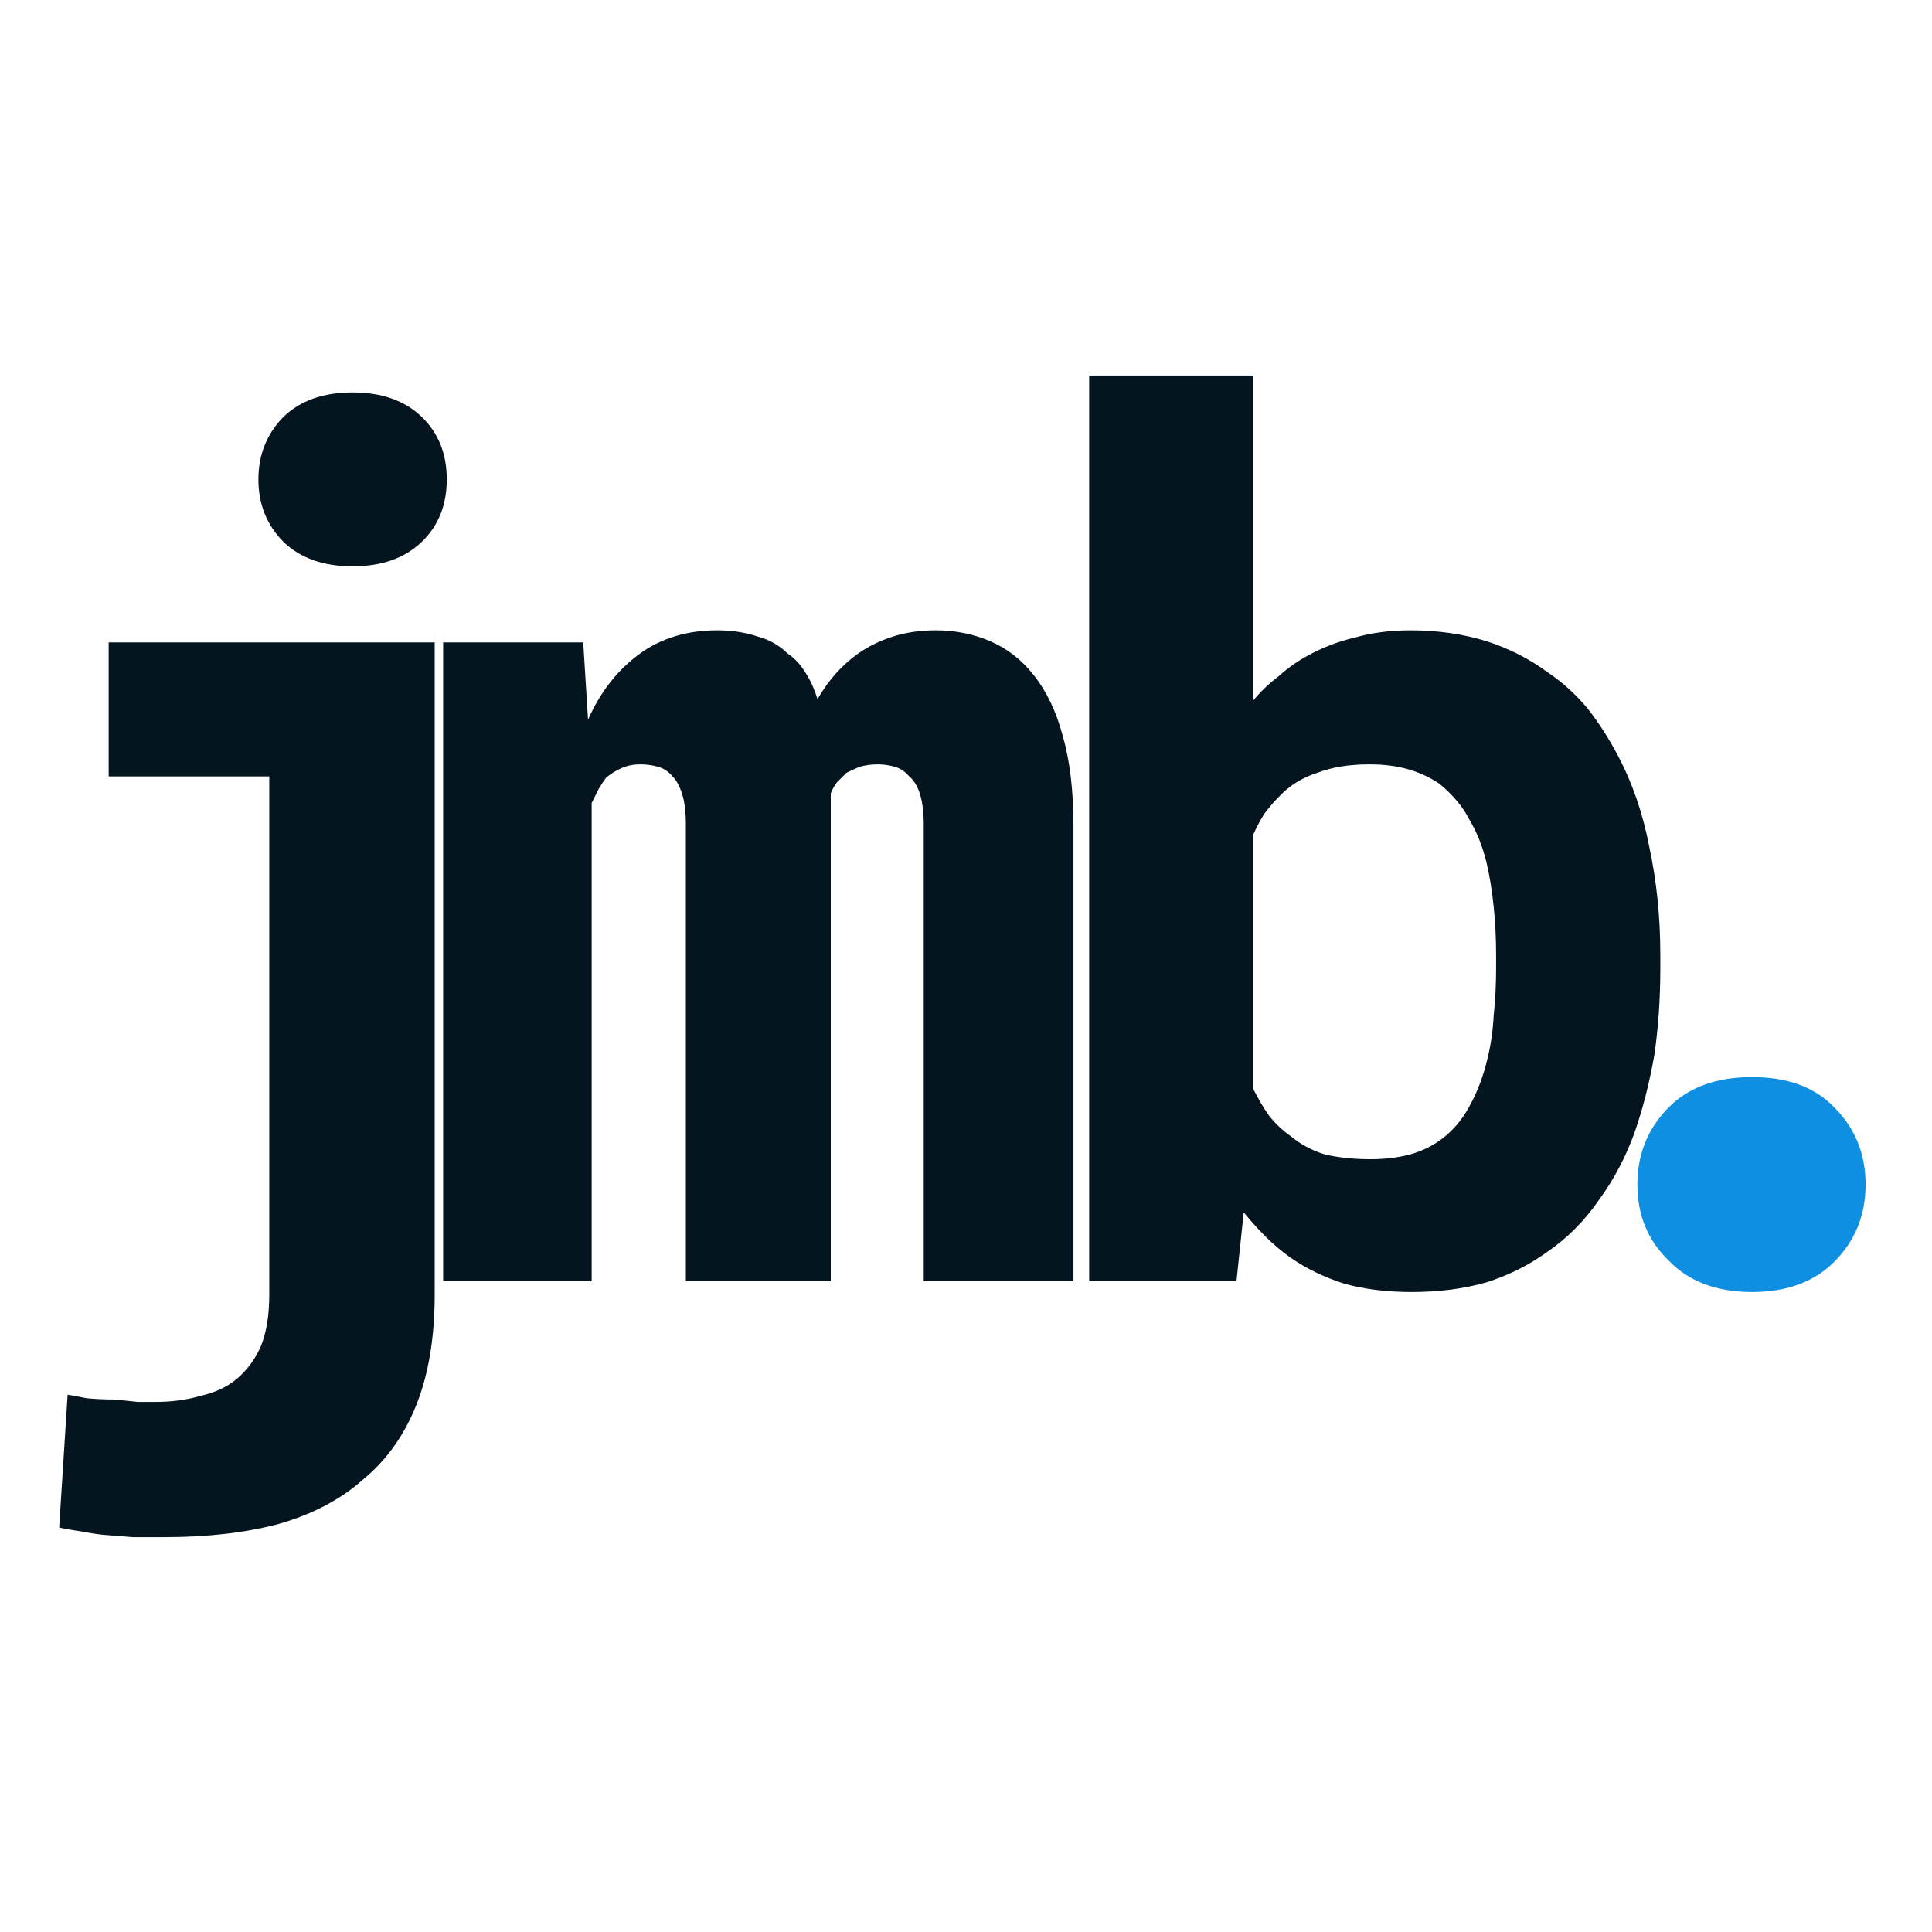
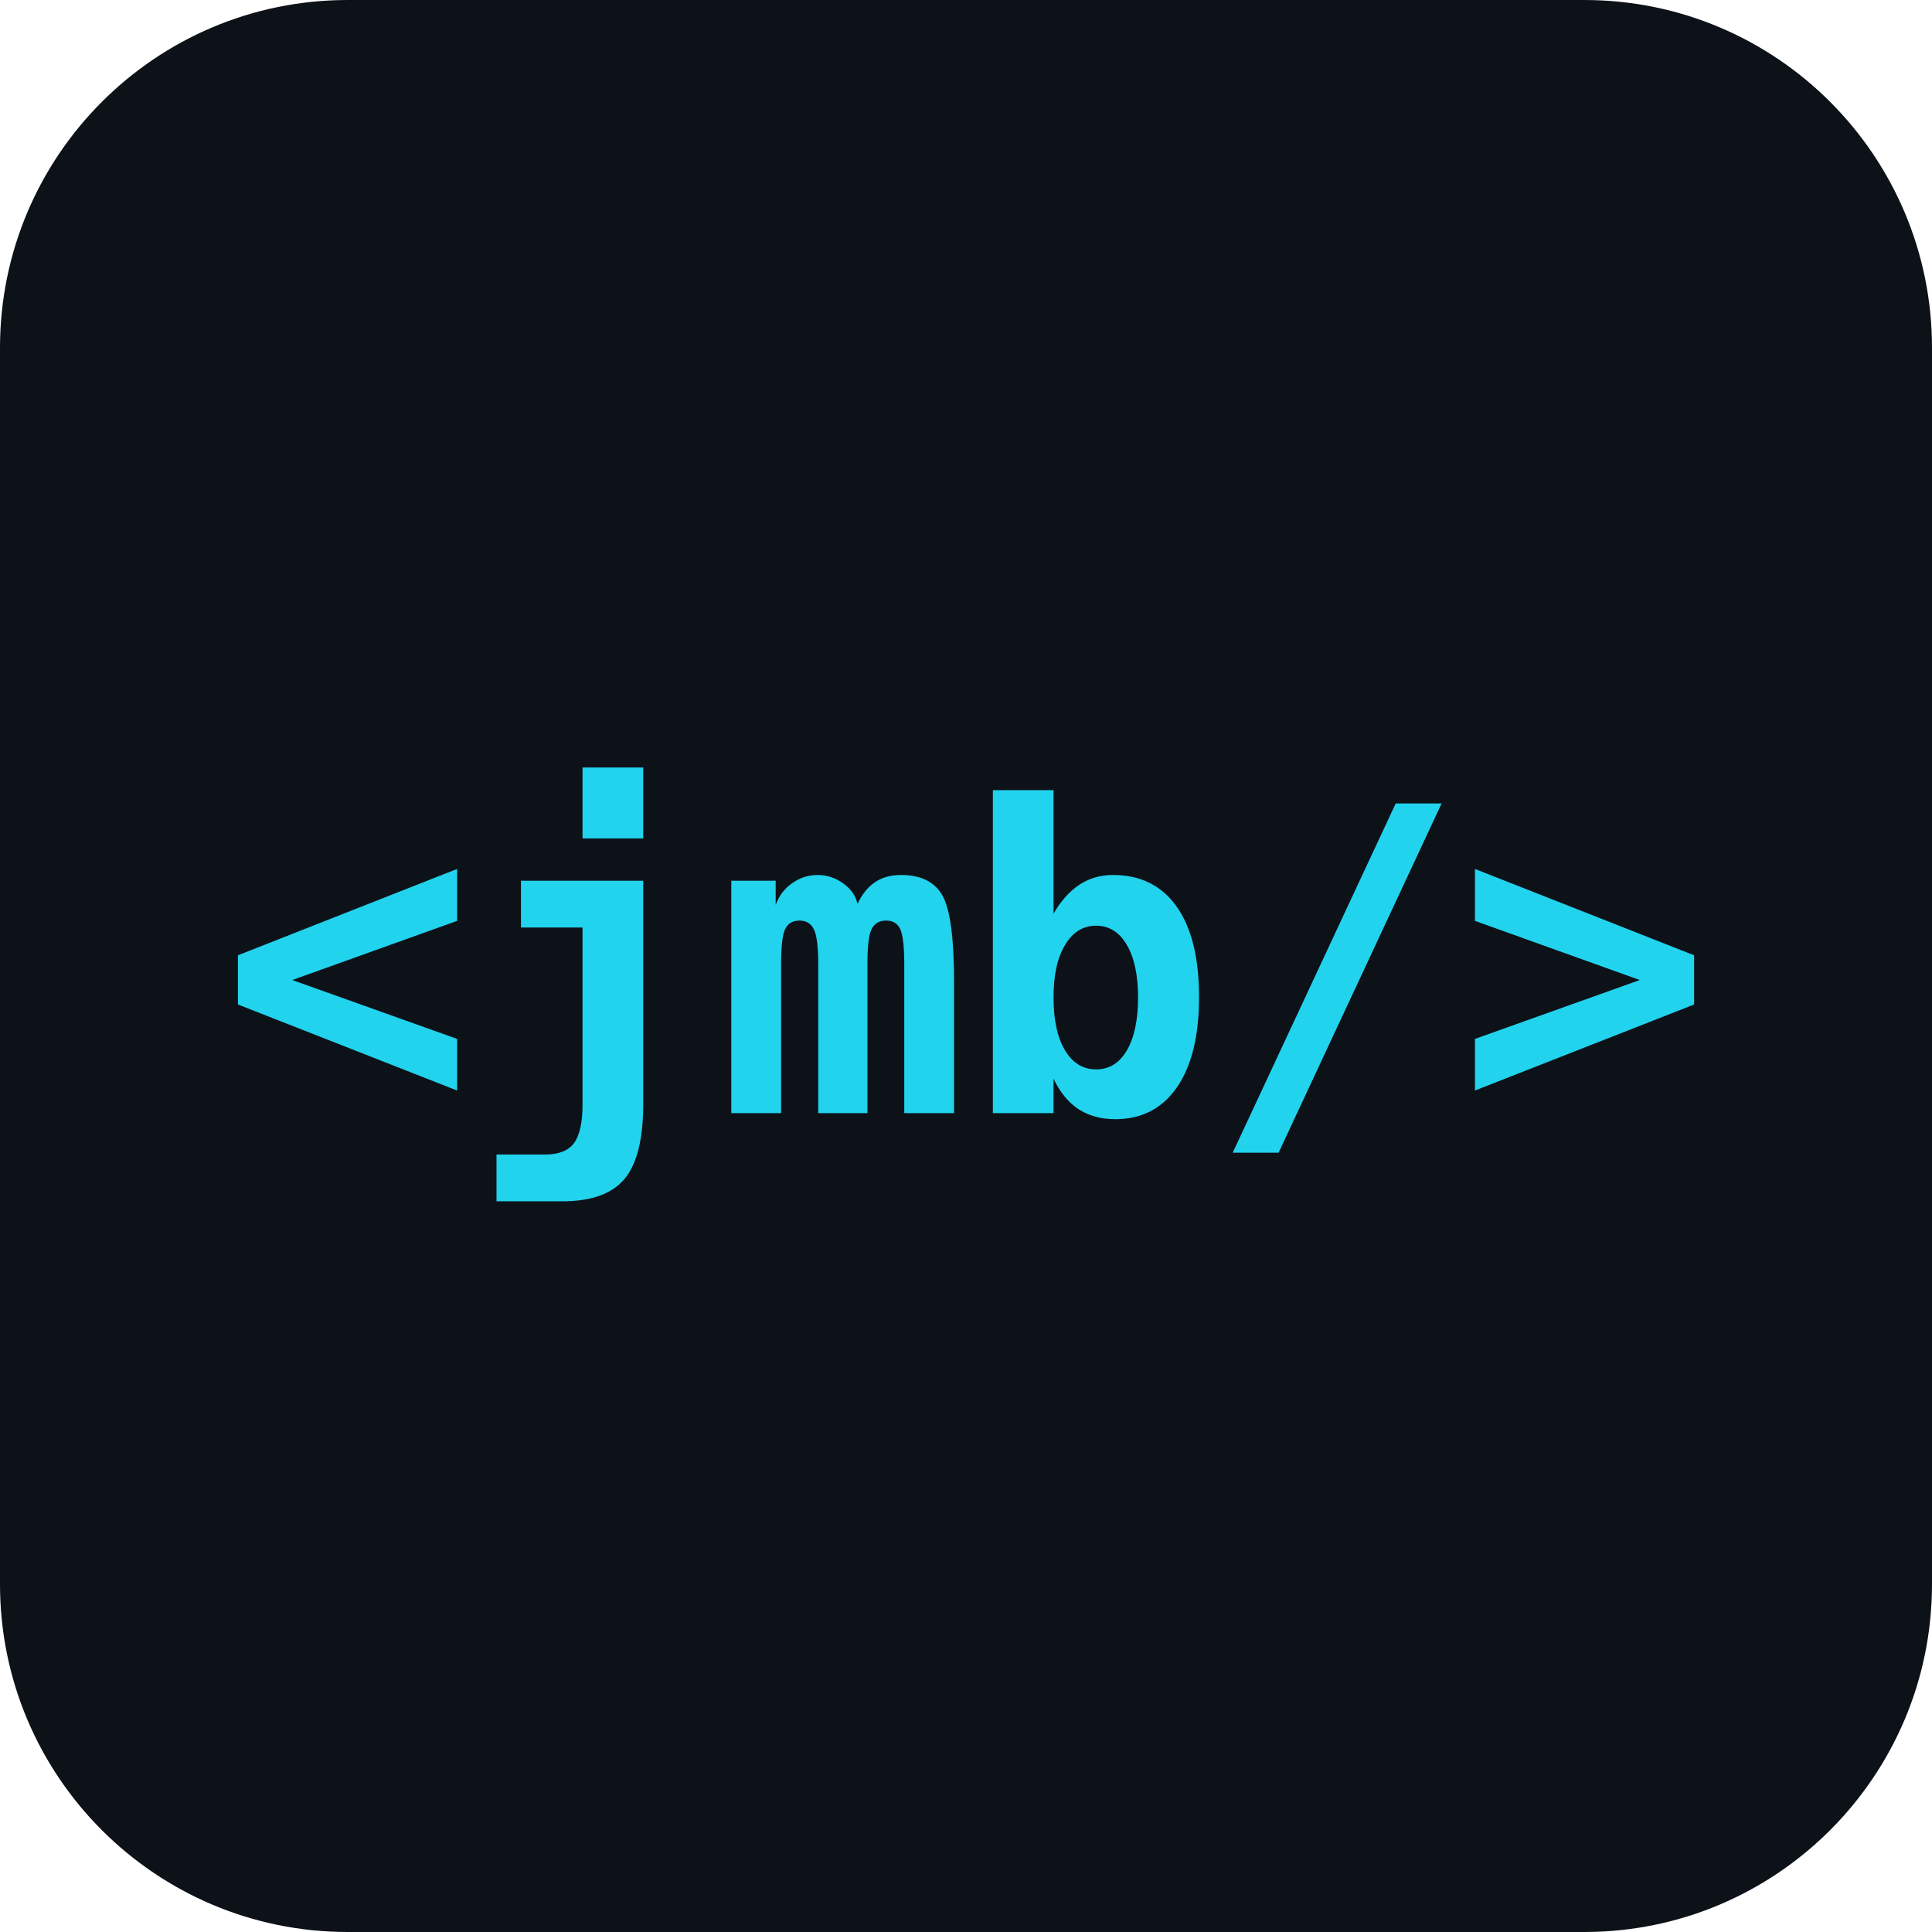
- <svg xmlns="http://www.w3.org/2000/svg" version="1.2" viewBox="0 0 160 160" width="160" height="160">
-   <style>.a{fill:#05151f}.b{fill:#0f8fe1}</style>
-   <path class="a" d="m36 53.2h-27v11.1h13.3v42.9q0 2.6-0.7 4.3-0.7 1.6-2 2.7-1.2 1-3 1.4-1.7 0.5-3.7 0.5-0.4 0-1.5 0-0.9-0.1-2-0.2-1.1 0-2.2-0.1-1-0.2-1.6-0.3l-0.7 11q0.9 0.2 1.7 0.3 1 0.2 1.9 0.3 1.3 0.1 2.5 0.2 1.4 0 2.6 0 5.4 0 9.5-1.1 4.2-1.2 7-3.7 2.9-2.4 4.4-6.2 1.5-3.8 1.5-9.1zm-14.6-13.5q0 3.1 2.1 5.2 2.1 2 5.7 2 3.6 0 5.7-2 2.1-2 2.1-5.2 0-3.2-2.1-5.2-2.1-2-5.7-2-3.7 0-5.8 2.1-2 2.1-2 5.1zm27.3 19.9l-0.4-6.4h-11.6v52.9h12.3v-39.6q0.3-0.6 0.6-1.2 0.3-0.5 0.6-0.9 0.6-0.5 1.3-0.8 0.7-0.3 1.5-0.3 0.8 0 1.5 0.2 0.7 0.2 1.2 0.8 0.5 0.5 0.8 1.5 0.3 0.9 0.3 2.5v37.8h12v-39q0-0.6 0-0.9 0-0.4 0-0.5 0.2-0.5 0.5-0.9 0.4-0.4 0.8-0.8 0.6-0.3 1.1-0.5 0.7-0.2 1.5-0.2 0.7 0 1.4 0.2 0.7 0.2 1.2 0.8 0.6 0.5 0.9 1.5 0.3 1 0.3 2.5v37.8h12.4v-37.7q0-4.4-0.9-7.5-0.8-3-2.4-5-1.5-1.9-3.6-2.8-2.1-0.9-4.5-0.9-1.9 0-3.5 0.5-1.6 0.5-2.9 1.4-1 0.7-1.9 1.7-0.8 0.9-1.5 2.1-0.4-1.3-1-2.2-0.6-1-1.5-1.6-1-1-2.5-1.4-1.5-0.5-3.3-0.5-3.8 0-6.5 2-2.7 2-4.2 5.4zm88.8 20.6v-1.1q0-4.7-0.9-8.9-0.8-4.2-2.6-7.6-1.1-2.1-2.5-3.9-1.5-1.8-3.3-3-2.3-1.7-5.1-2.6-2.9-0.9-6.3-0.9-2.5 0-4.6 0.6-2.1 0.5-3.9 1.5-1.3 0.7-2.4 1.7-1.2 0.9-2.1 2v-26.9h-13.6v75h12.2l0.6-5.7q0.9 1.1 1.8 2 0.9 0.9 2 1.7 2 1.4 4.5 2.2 2.5 0.7 5.6 0.7 3.4 0 6.2-0.8 2.8-0.9 5-2.5 2.5-1.7 4.3-4.3 1.9-2.6 3-5.7 1-2.9 1.6-6.3 0.5-3.4 0.5-7.2zm-13.6-1.1v1.1q0 2-0.2 3.9-0.1 1.9-0.5 3.5-0.5 2.2-1.5 4-0.9 1.7-2.4 2.8-1.1 0.8-2.5 1.2-1.5 0.4-3.3 0.4-2.1 0-3.8-0.4-1.6-0.5-2.8-1.5-1-0.7-1.8-1.7-0.7-1-1.3-2.2v-21.1q0.4-0.9 0.9-1.7 0.6-0.8 1.2-1.4 1.3-1.4 3.2-2 1.8-0.7 4.3-0.7 1.8 0 3.2 0.4 1.4 0.4 2.6 1.2 1.7 1.4 2.5 3 0.9 1.5 1.4 3.5 0.4 1.7 0.6 3.7 0.2 1.9 0.2 4z" />
-   <path class="b" d="m135.6 98.1q0 3.8 2.6 6.3 2.5 2.6 6.9 2.6 4.3 0 6.8-2.5 2.6-2.6 2.6-6.4 0-3.8-2.6-6.4-2.4-2.5-6.8-2.5-4.5 0-7 2.6-2.5 2.6-2.5 6.3z" />
+ <svg xmlns="http://www.w3.org/2000/svg" viewBox="0 0 100 100" width="100" height="100">
+   <rect width="100" height="100" rx="18" fill="#0c1218" />
+   <text x="50" y="50" font-family="ui-monospace, 'JetBrains Mono', Menlo, Consolas, monospace" font-size="22" font-weight="800" fill="#22d3ee" text-anchor="middle" dominant-baseline="central" letter-spacing="-0.02em">&lt;jmb/&gt;</text>
</svg>
